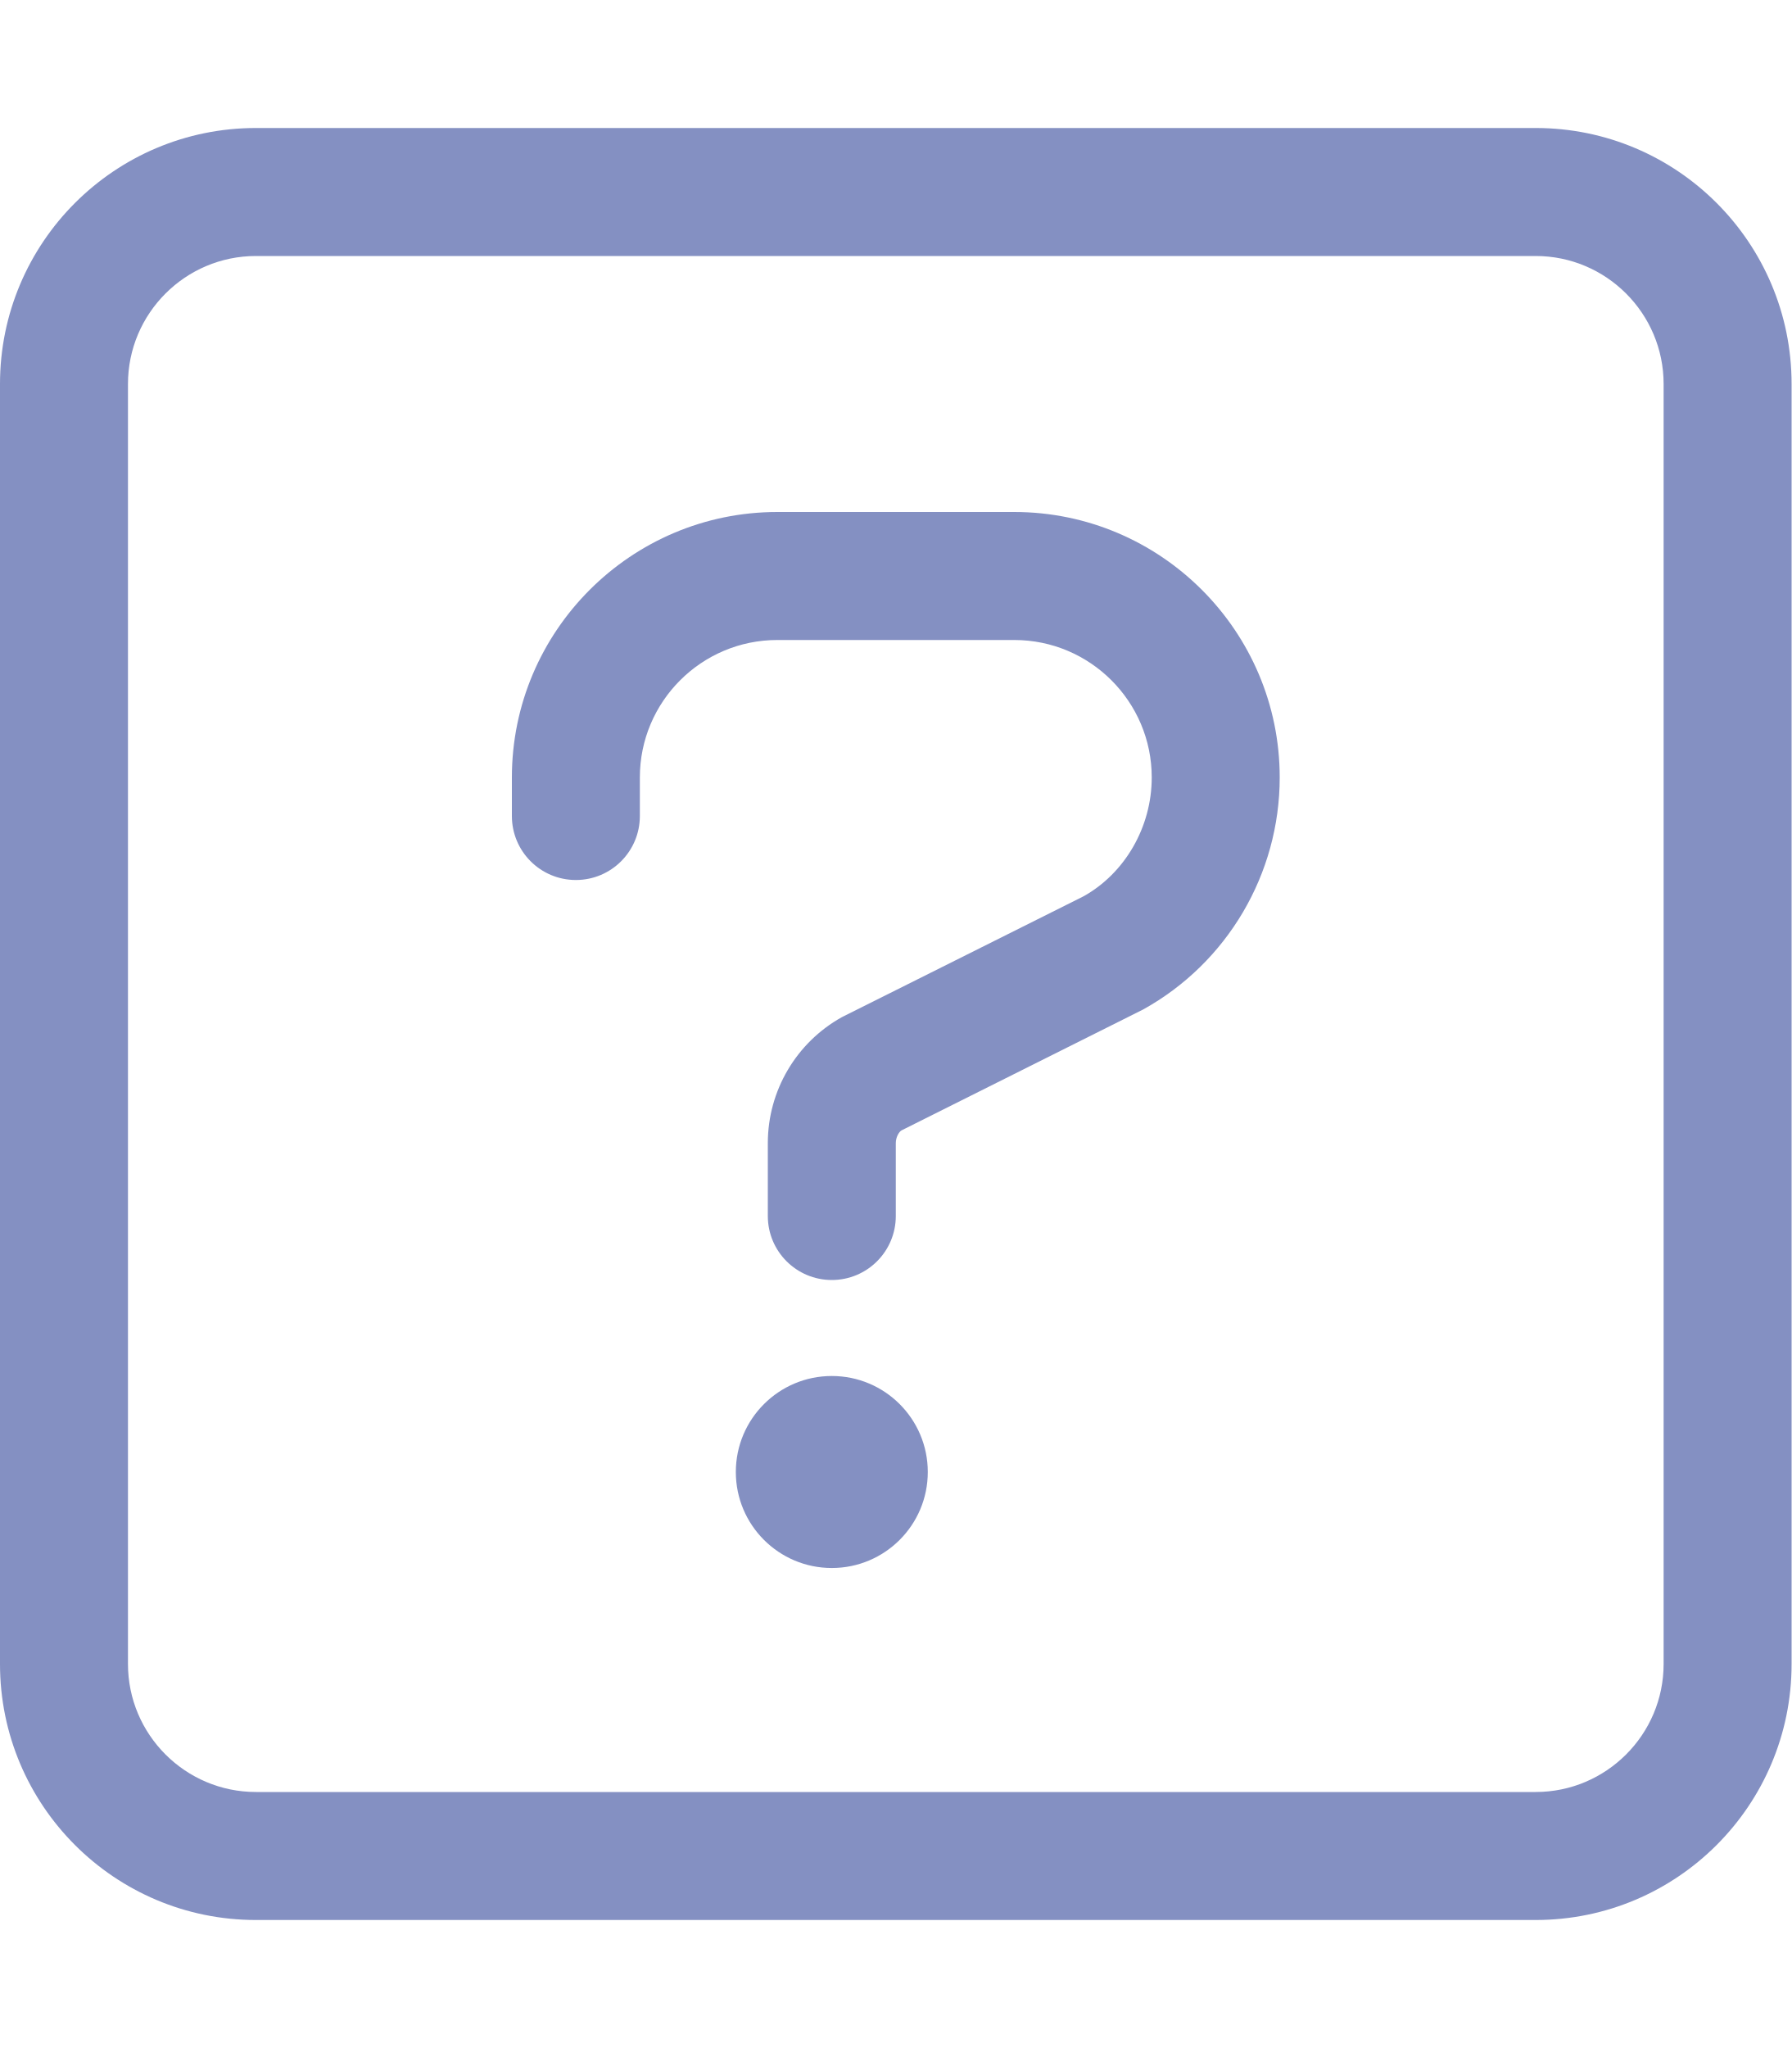
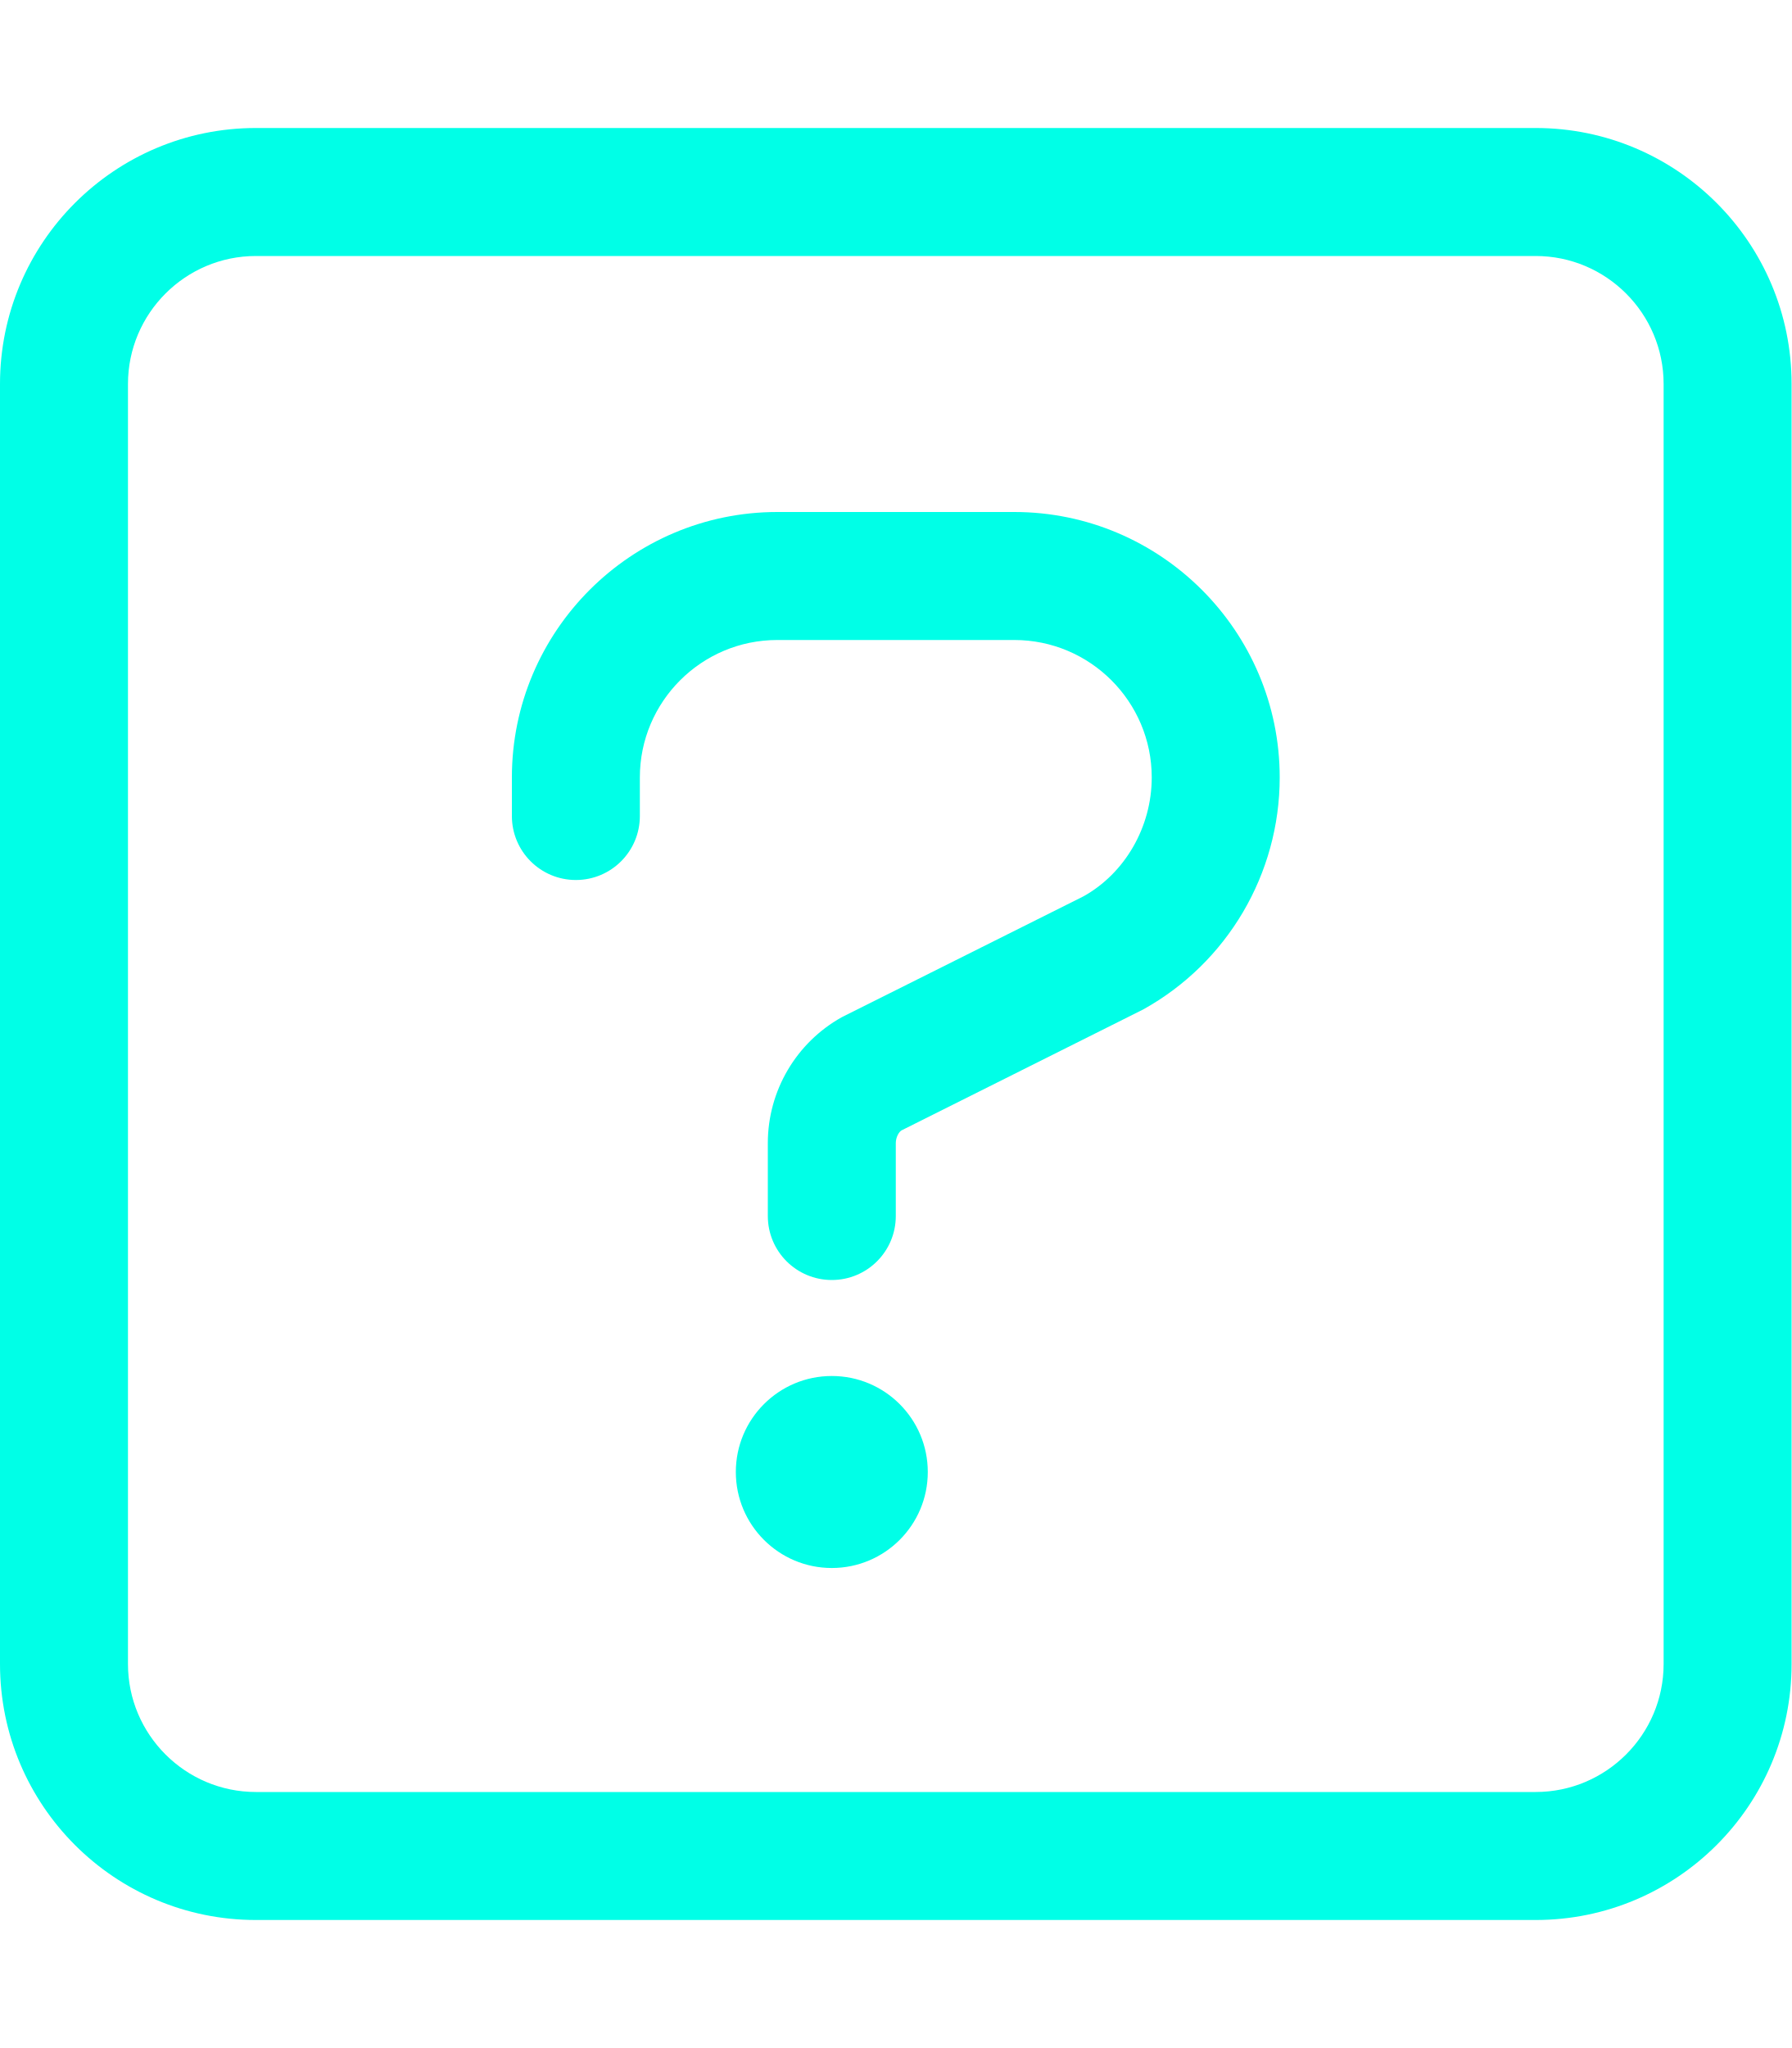
<svg xmlns="http://www.w3.org/2000/svg" width="448" height="512" viewBox="0 0 448 512" fill="none">
-   <path d="M253.625 128H194.375C157.781 128 128 157.766 128 194.359V204C128 212.844 135.156 220 144 220C152.844 220 160 212.844 160 204V194.359C160 175.406 175.406 160 194.375 160H253.625C272.594 160 288 175.406 288 194.359C288 206.844 281.219 218.359 270.938 224.078L210.5 254.297C199.094 260.656 192 272.703 192 285.766V304C192 312.844 199.156 320 208 320C216.844 320 224 312.844 224 304V285.766C224 284.312 224.781 282.969 225.438 282.594L285.844 252.375C306.906 240.703 320 218.469 320 194.359C320 157.766 290.219 128 253.625 128ZM208 344C194.746 344 184 354.746 184 368C184 381.254 194.746 392 208 392C221.254 392 232 381.254 232 368C232 354.746 221.254 344 208 344ZM384 32H64C28.654 32 0 60.654 0 96V416C0 451.346 28.654 480 64 480H384C419.346 480 448 451.346 448 416V96C448 60.654 419.346 32 384 32ZM416 416C416 433.645 401.645 448 384 448H64C46.355 448 32 433.645 32 416V96C32 78.355 46.355 64 64 64H384C401.645 64 416 78.355 416 96V416Z" fill="#8490C2" />
+   <path d="M253.625 128H194.375C157.781 128 128 157.766 128 194.359V204C128 212.844 135.156 220 144 220C152.844 220 160 212.844 160 204V194.359C160 175.406 175.406 160 194.375 160H253.625C272.594 160 288 175.406 288 194.359C288 206.844 281.219 218.359 270.938 224.078L210.5 254.297C199.094 260.656 192 272.703 192 285.766V304C192 312.844 199.156 320 208 320C216.844 320 224 312.844 224 304V285.766C224 284.312 224.781 282.969 225.438 282.594L285.844 252.375C306.906 240.703 320 218.469 320 194.359C320 157.766 290.219 128 253.625 128ZM208 344C194.746 344 184 354.746 184 368C184 381.254 194.746 392 208 392C221.254 392 232 381.254 232 368C232 354.746 221.254 344 208 344ZM384 32H64C28.654 32 0 60.654 0 96V416C0 451.346 28.654 480 64 480H384C419.346 480 448 451.346 448 416V96C448 60.654 419.346 32 384 32ZM416 416C416 433.645 401.645 448 384 448H64C46.355 448 32 433.645 32 416V96C32 78.355 46.355 64 64 64H384C401.645 64 416 78.355 416 96V416Z" fill="#00ffe7" />
</svg>
